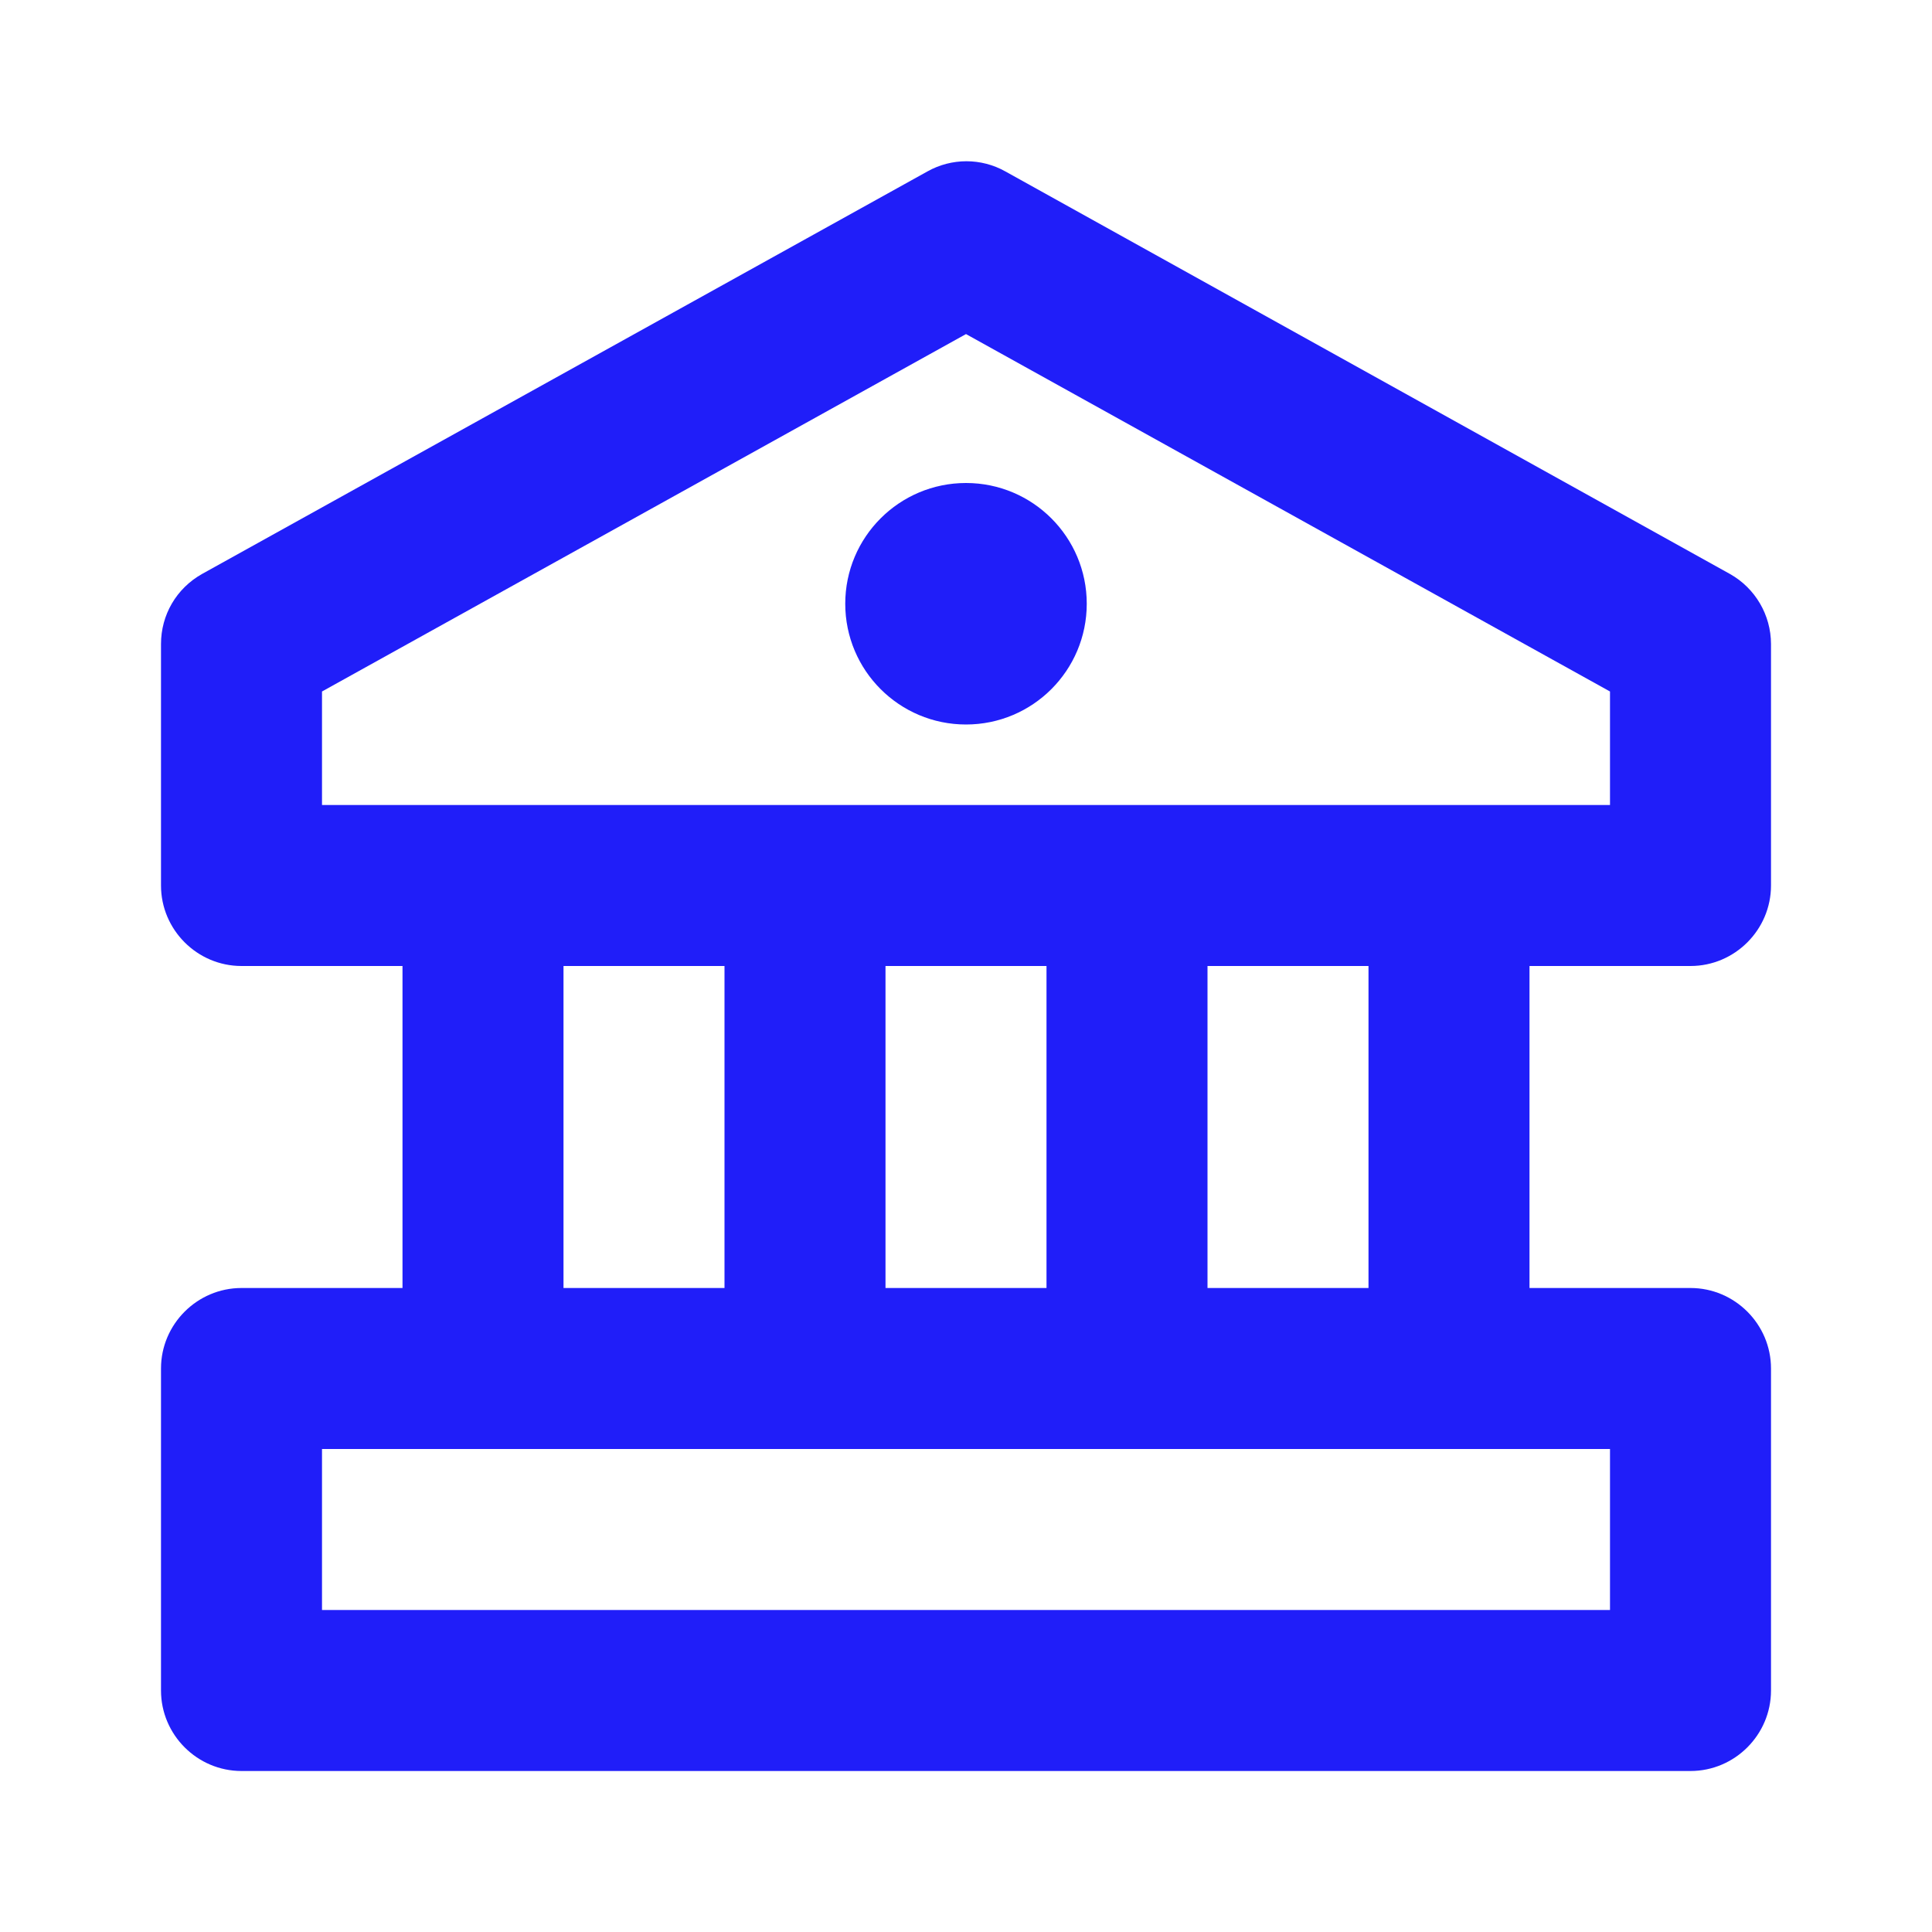
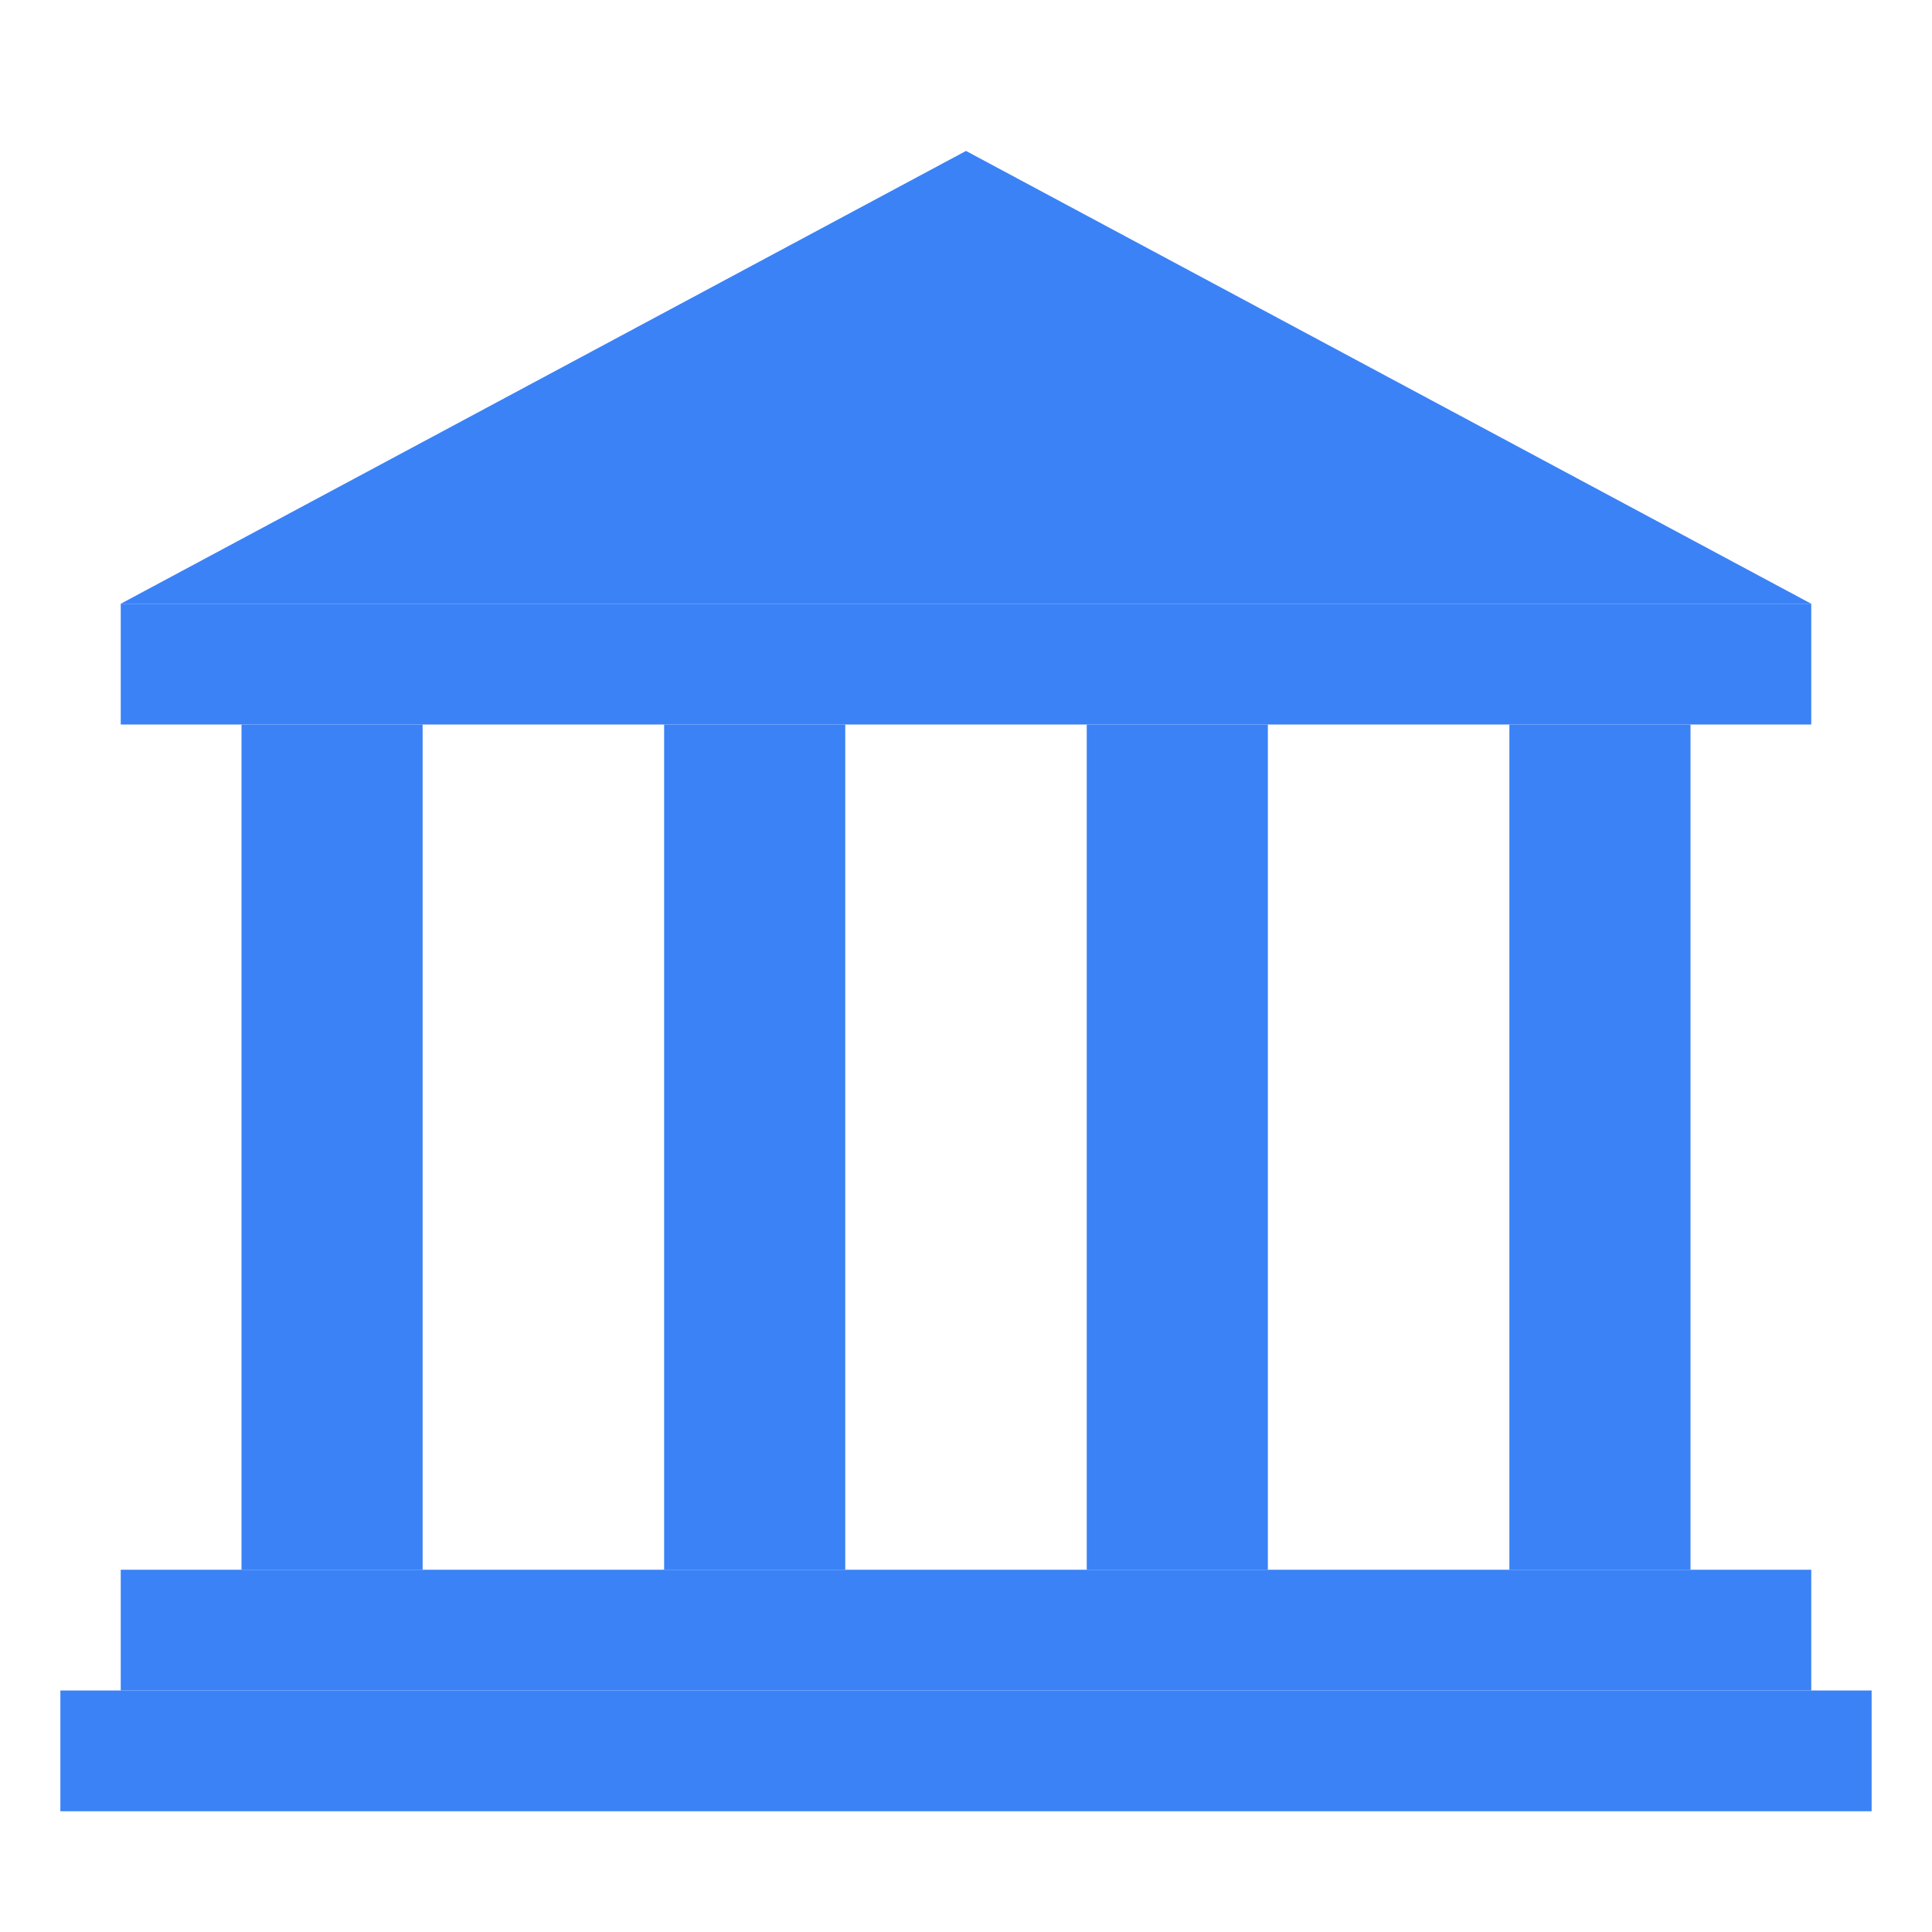
- <svg xmlns="http://www.w3.org/2000/svg" width="24" height="24" fill="#201ef9" viewBox="0 0 24 24" transform="" id="injected-svg">
-   <path d="m21.49 7.13-9-5a.99.99 0 0 0-.97 0l-9.01 5C2.19 7.31 2 7.64 2 8v3c0 .55.45 1 1 1h2v4H3c-.55 0-1 .45-1 1v4c0 .55.45 1 1 1h18c.55 0 1-.45 1-1v-4c0-.55-.45-1-1-1h-2v-4h2c.55 0 1-.45 1-1V8a1 1 0 0 0-.51-.87M7 12h2v4H7zm6 0v4h-2v-4zm7 6v2H4v-2zm-3-2h-2v-4h2zm3-6H4V8.59l8-4.44 8 4.44z" />
-   <path d="M12 6a1.5 1.5 0 1 0 0 3 1.5 1.5 0 1 0 0-3" />
+ <svg xmlns="http://www.w3.org/2000/svg" viewBox="0 0 512 512">
+   <g fill="#3b82f6">
+     <path d="M256 40L32 160h448L256 40z" />
+     <rect x="32" y="160" width="448" height="32" />
+     <rect x="64" y="192" width="48" height="224" />
+     <rect x="176" y="192" width="48" height="224" />
+     <rect x="288" y="192" width="48" height="224" />
+     <rect x="400" y="192" width="48" height="224" />
+     <rect x="32" y="416" width="448" height="32" />
+     <rect x="16" y="448" width="480" height="32" />
+   </g>
</svg>
